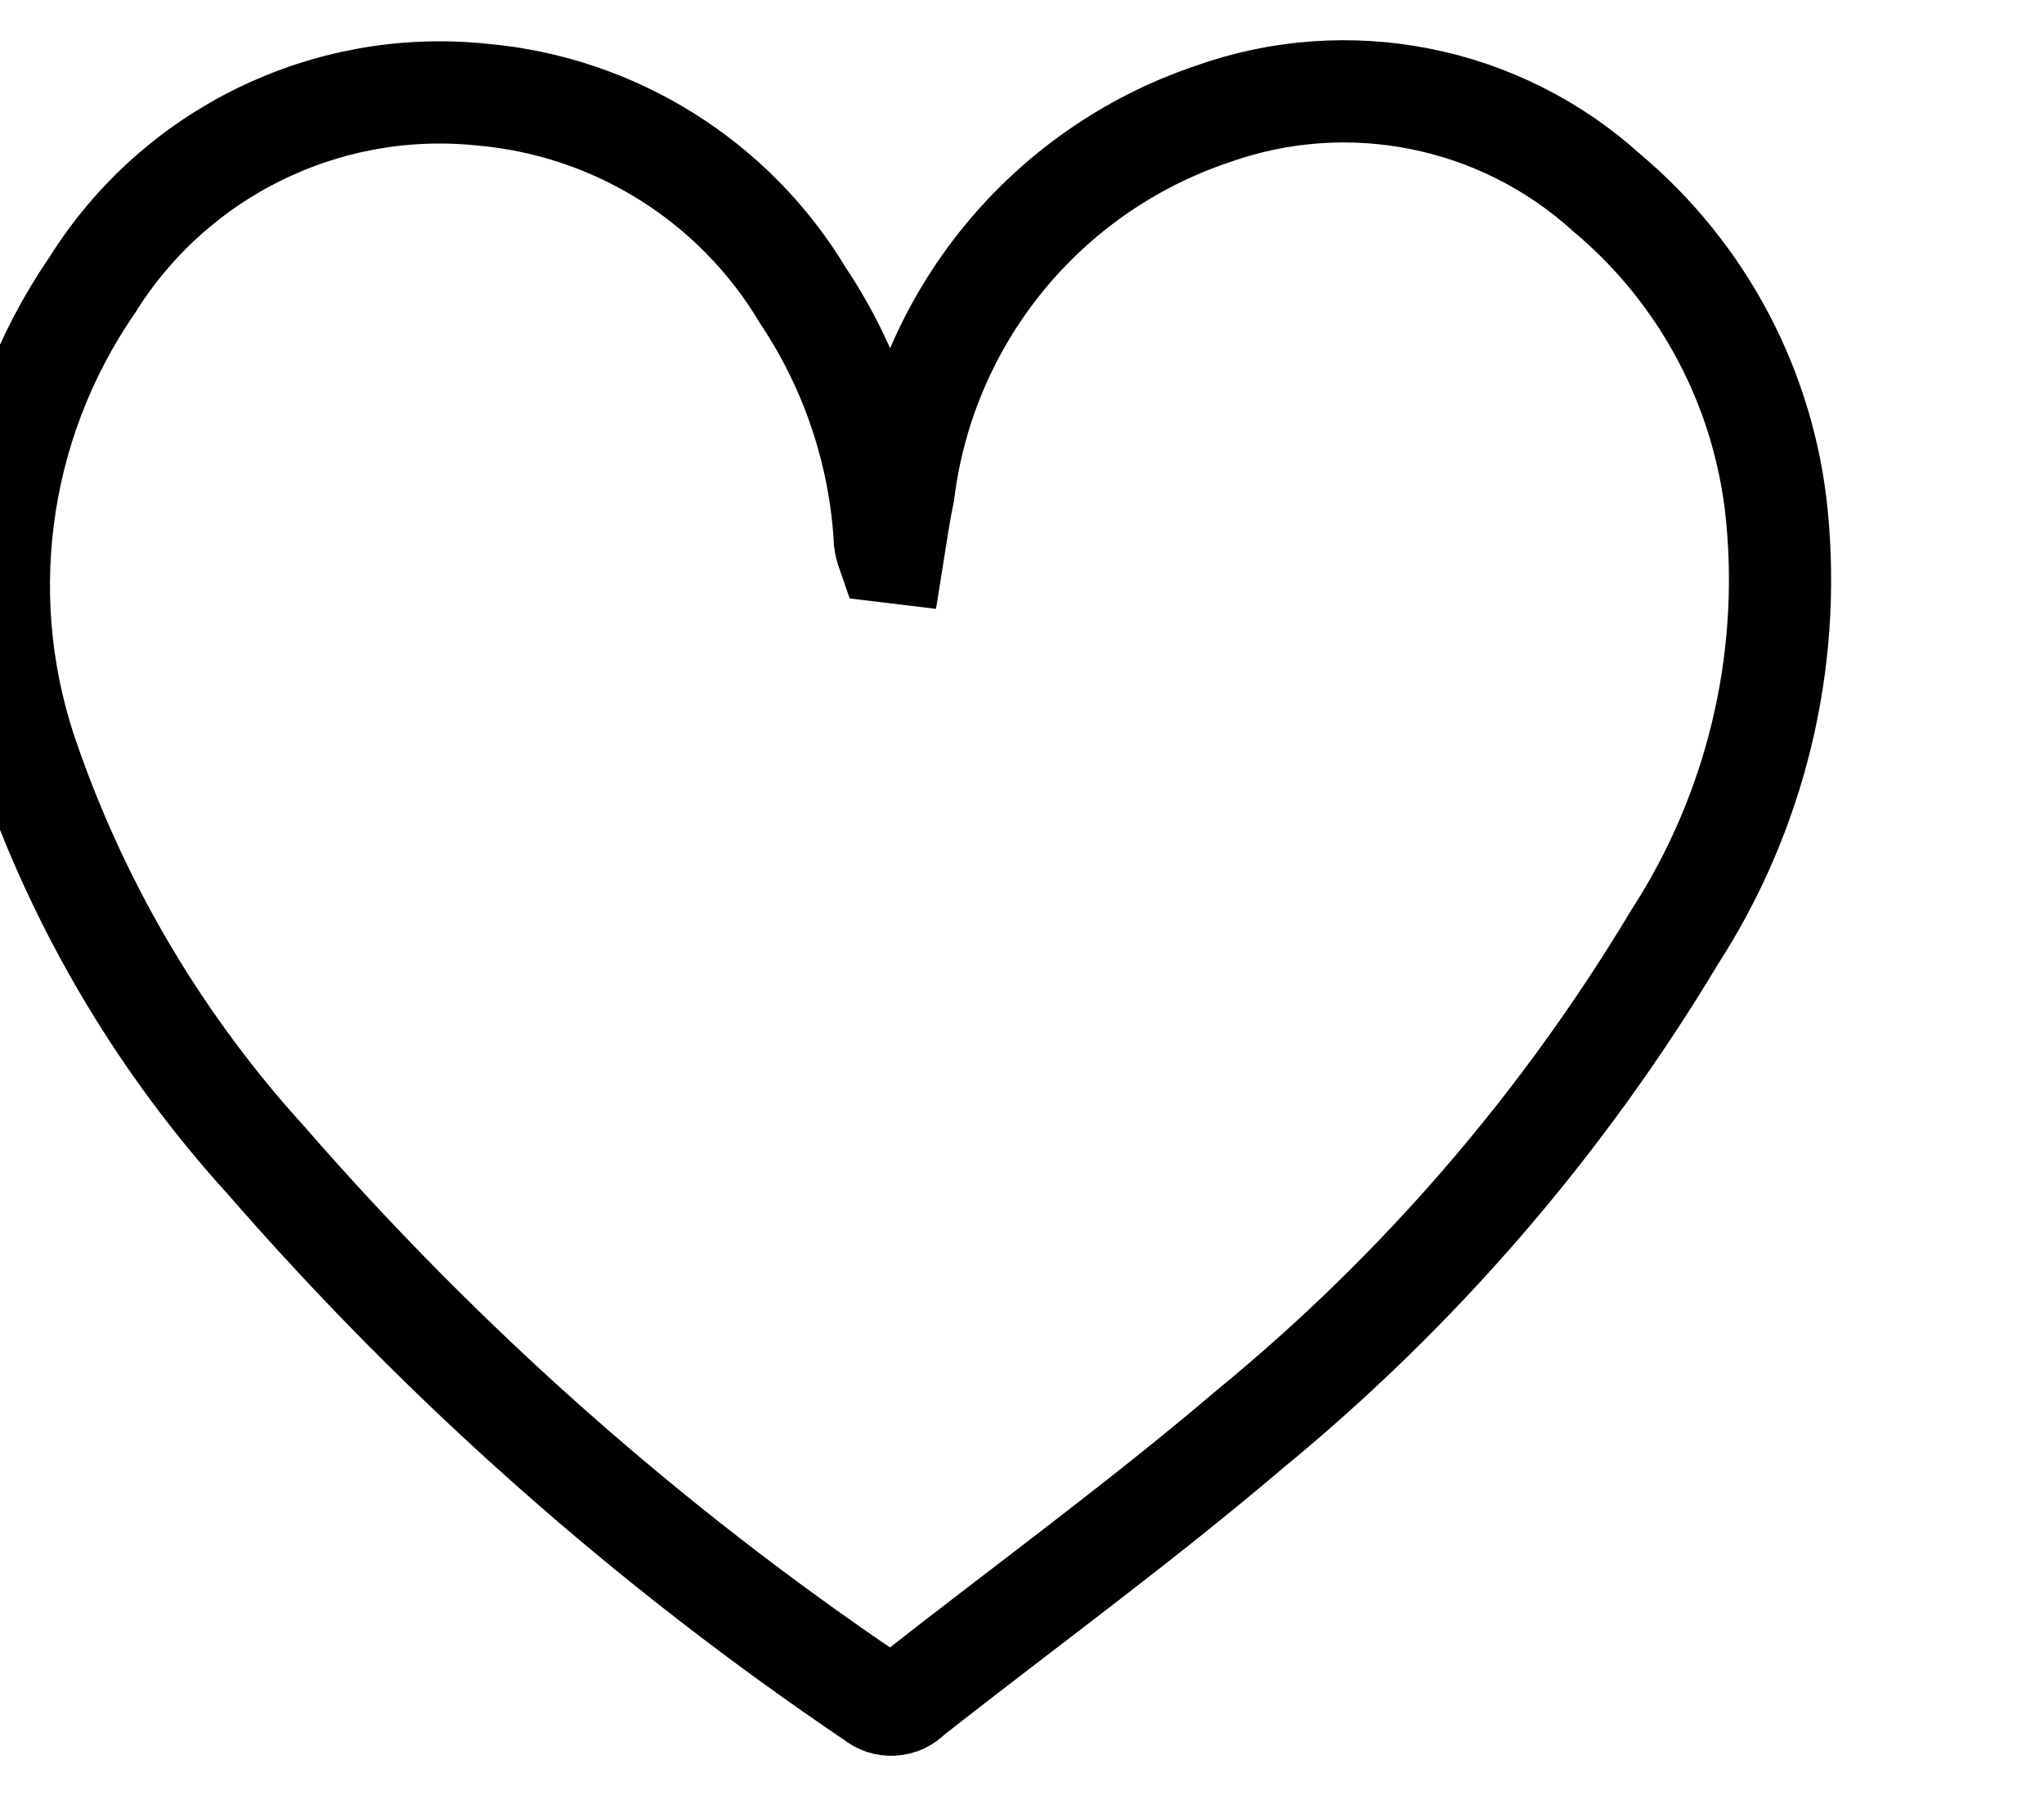
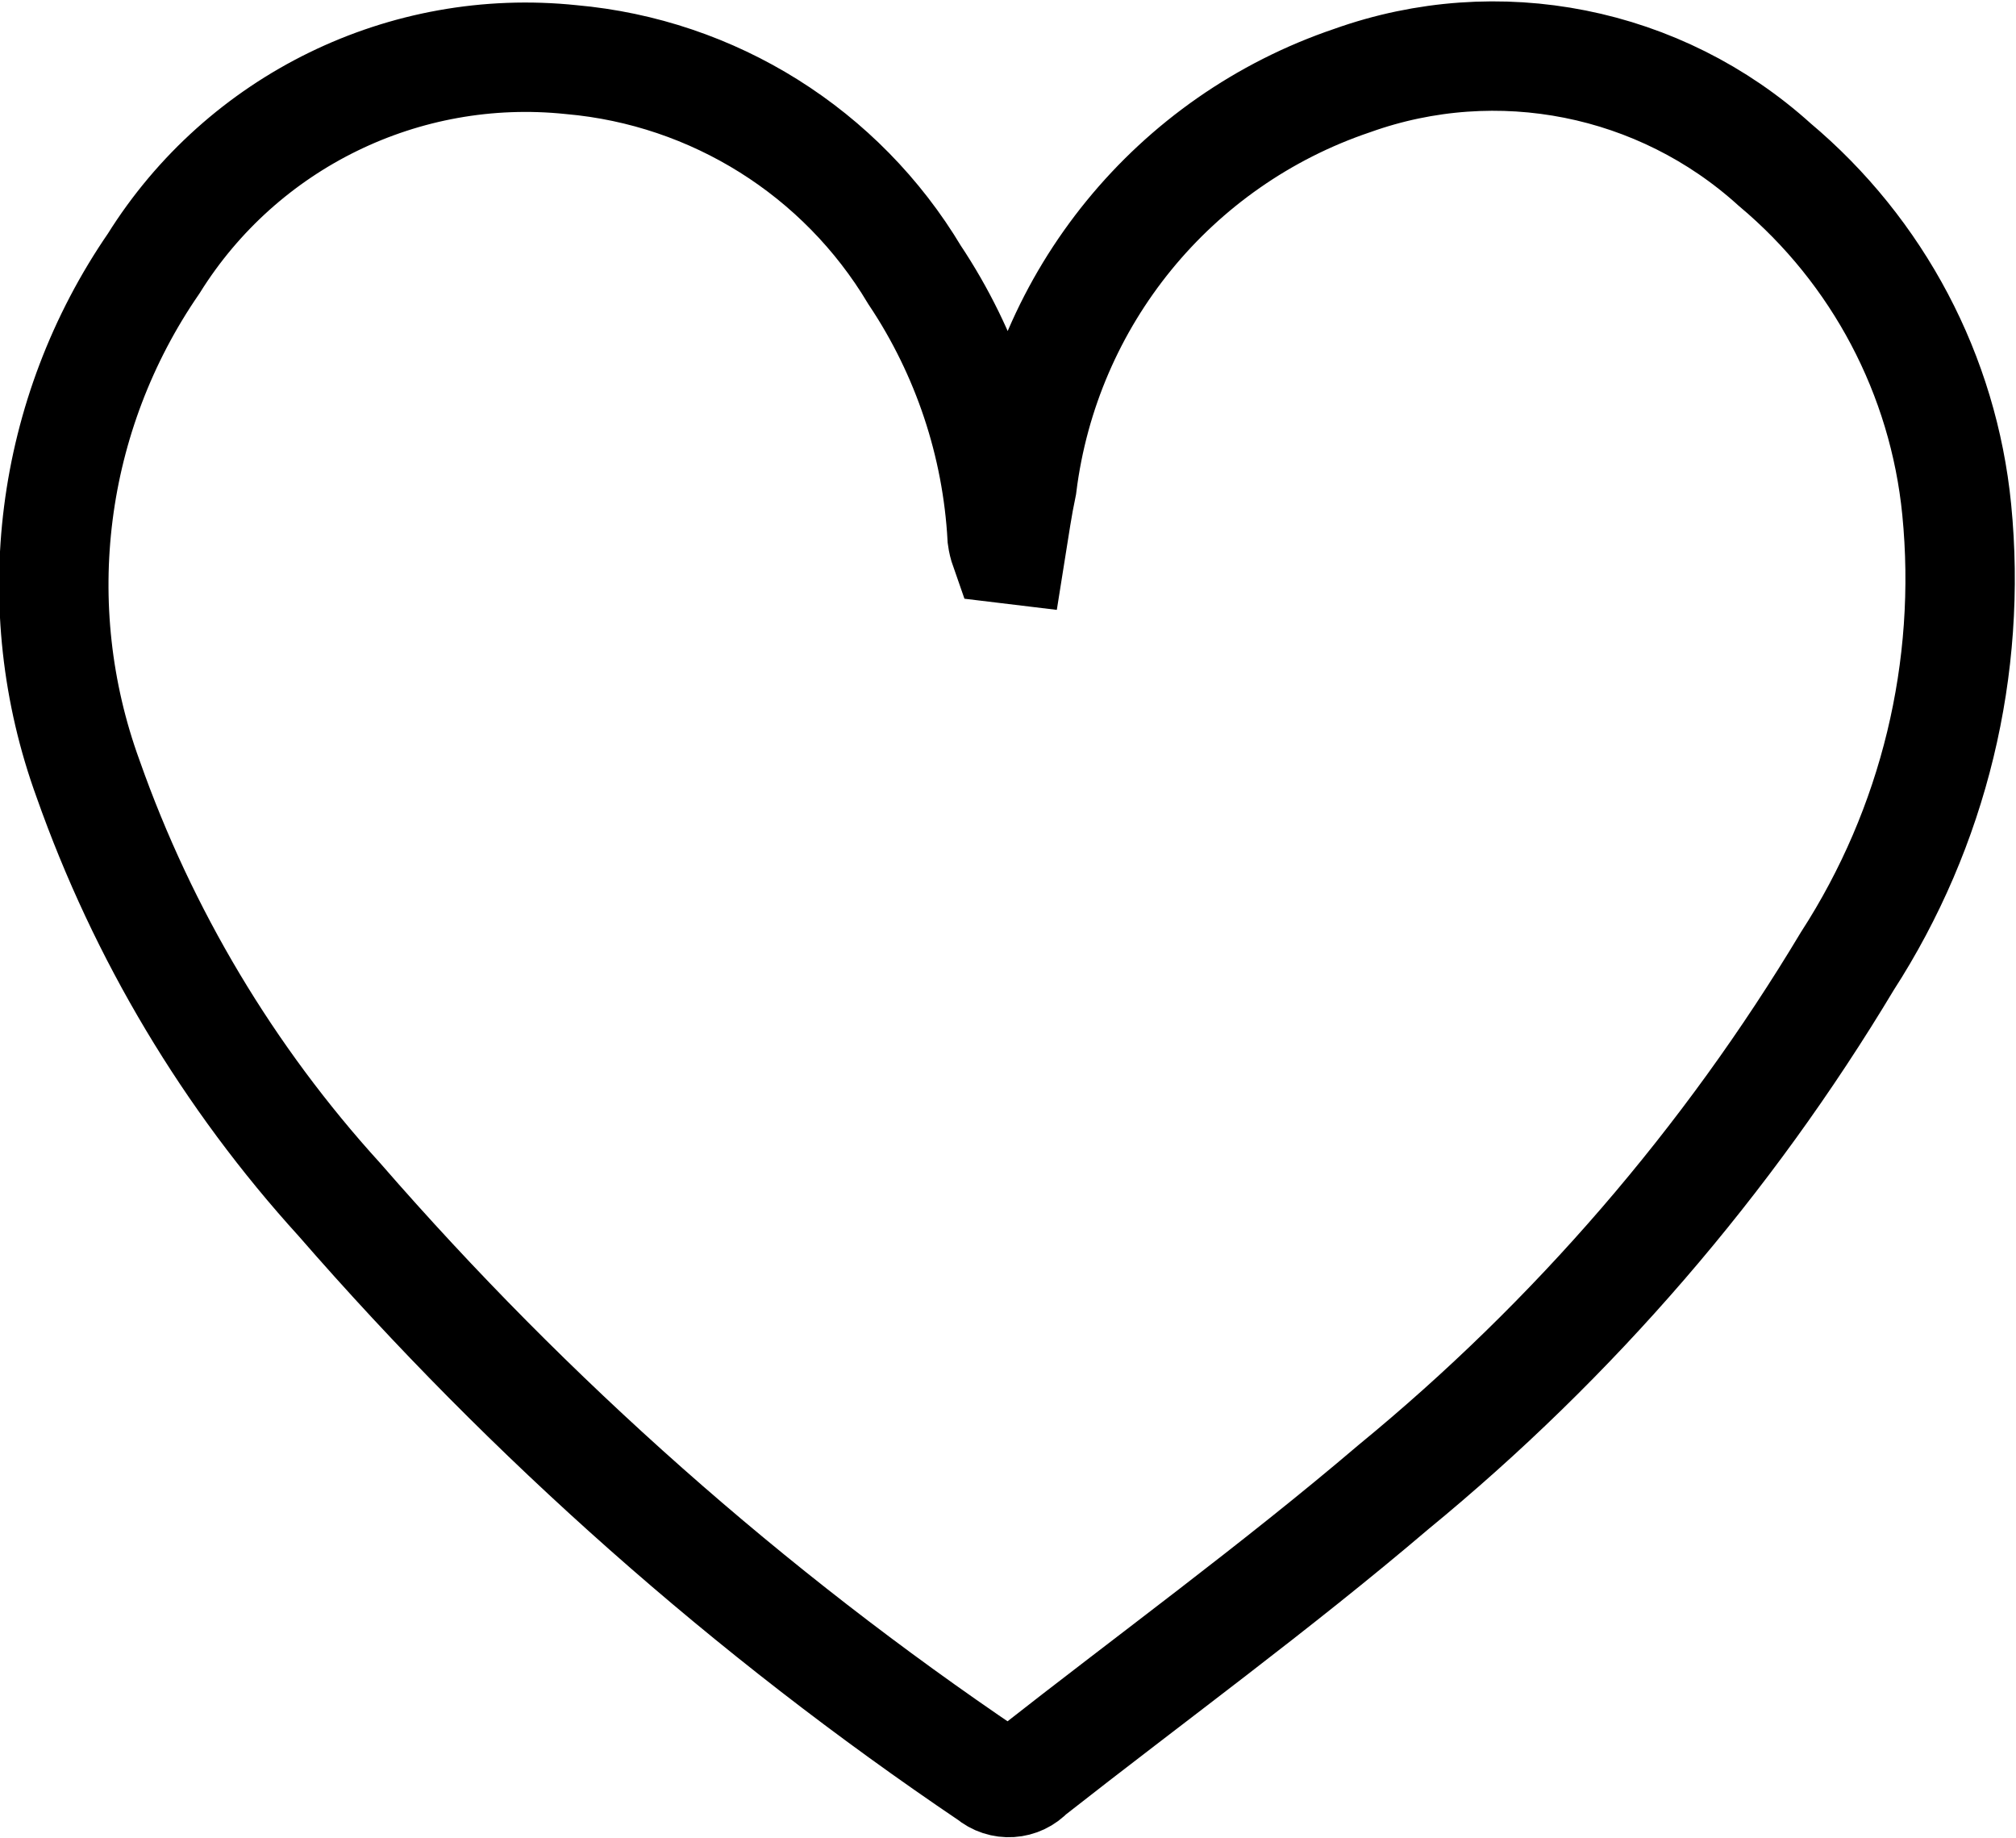
- <svg xmlns="http://www.w3.org/2000/svg" width="18" height="16" viewBox="0 0 20 16">
-   <path fill="none" stroke="currentcolor" d="M1651.835-490.706c.032-.2.059-.391.1-.585a4.492 4.492 0 0 1 3.019-3.7 3.832 3.832 0 0 1 3.861.768 4.72 4.72 0 0 1 1.665 3.154 6.441 6.441 0 0 1-1 4.128 18.571 18.571 0 0 1-4.151 4.809c-1.072.913-2.214 1.744-3.322 2.614a.261.261 0 0 1-.363.023 30.511 30.511 0 0 1-5.948-5.264 11.3 11.3 0 0 1-2.3-3.849 5.179 5.179 0 0 1 .6-4.71 4.008 4.008 0 0 1 3.817-1.864 4.076 4.076 0 0 1 3.14 1.969 4.8 4.8 0 0 1 .8 2.4.509.509 0 0 0 .024.1z" transform="translate(-1643.094 495.219)" />
+ <svg xmlns="http://www.w3.org/2000/svg" width="18.431" height="16.798" viewBox="0 0 18.431 16.798">
+   <path fill="none" stroke="currentcolor" stroke-linecap="round" stroke-miterlimit="10" d="M1651.835-490.706c.032-.2.059-.391.1-.585a4.492 4.492 0 0 1 3.019-3.7 3.832 3.832 0 0 1 3.861.768 4.72 4.72 0 0 1 1.665 3.154 6.441 6.441 0 0 1-1 4.128 18.571 18.571 0 0 1-4.151 4.809c-1.072.913-2.214 1.744-3.322 2.614a.261.261 0 0 1-.363.023 30.511 30.511 0 0 1-5.948-5.264 11.3 11.3 0 0 1-2.3-3.849 5.179 5.179 0 0 1 .6-4.71 4.008 4.008 0 0 1 3.817-1.864 4.076 4.076 0 0 1 3.14 1.969 4.8 4.8 0 0 1 .8 2.4.509.509 0 0 0 .024.1z" transform="translate(-1642.591 495.727)" />
</svg>
